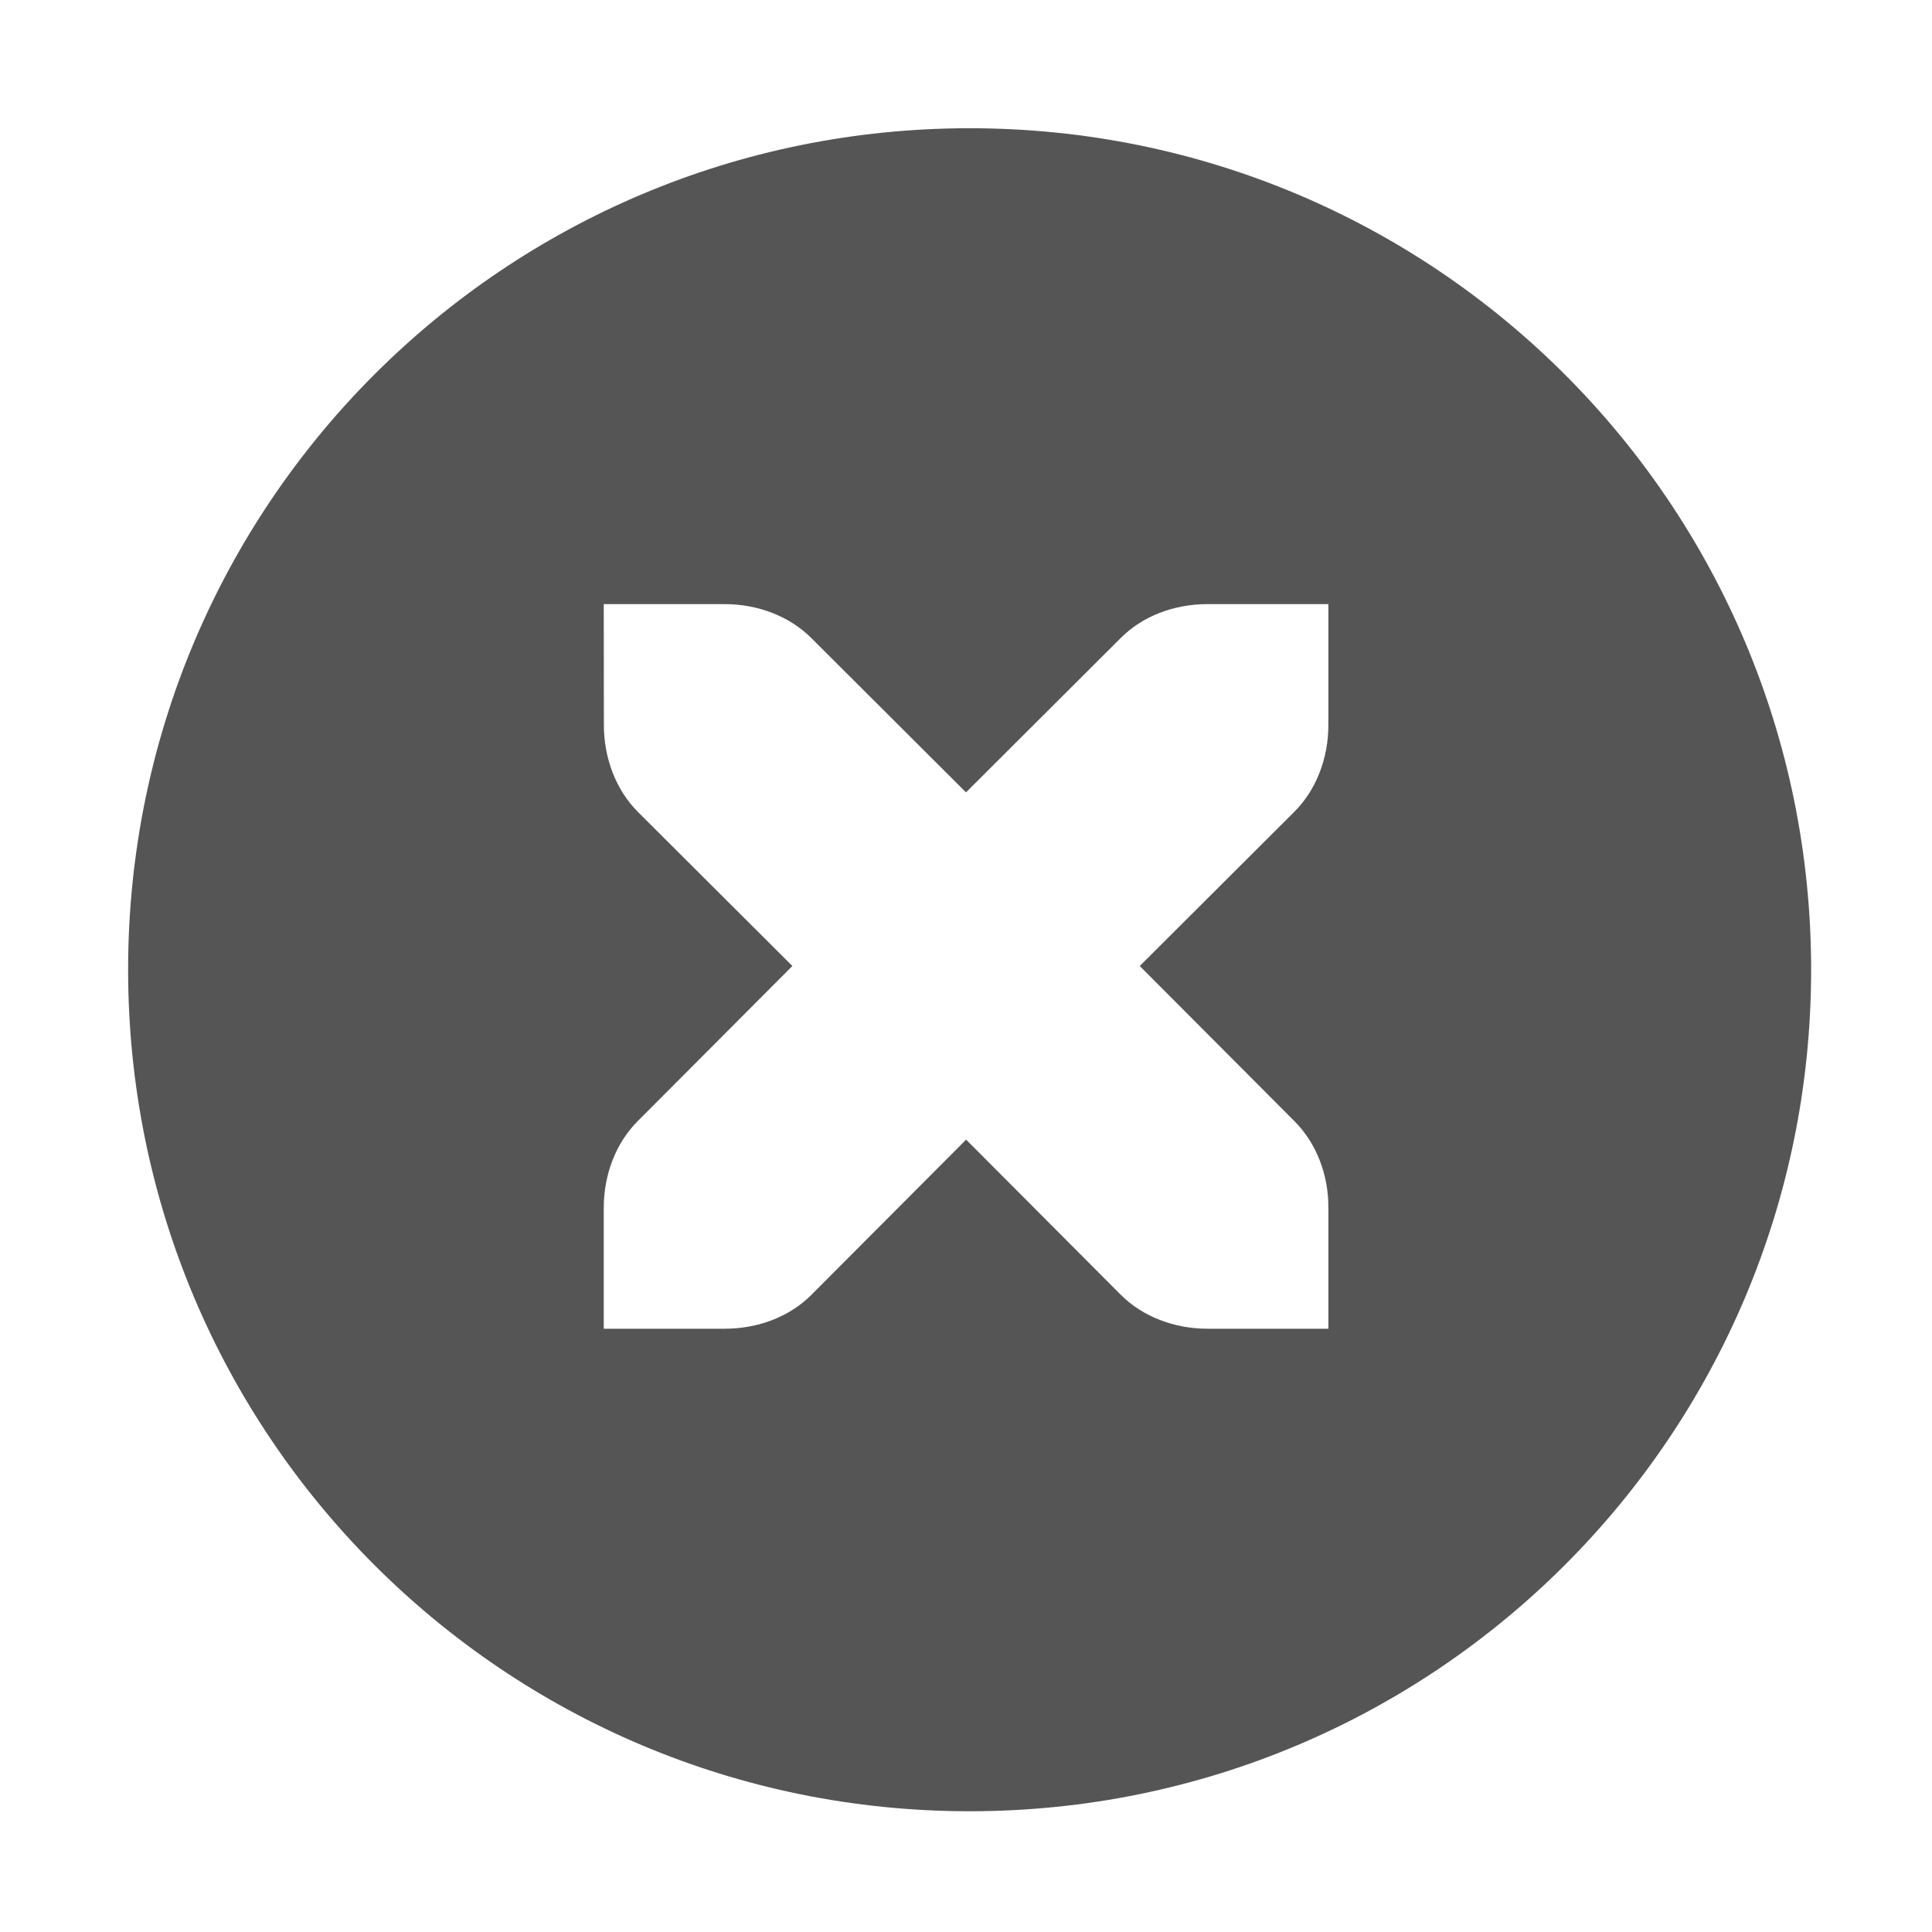
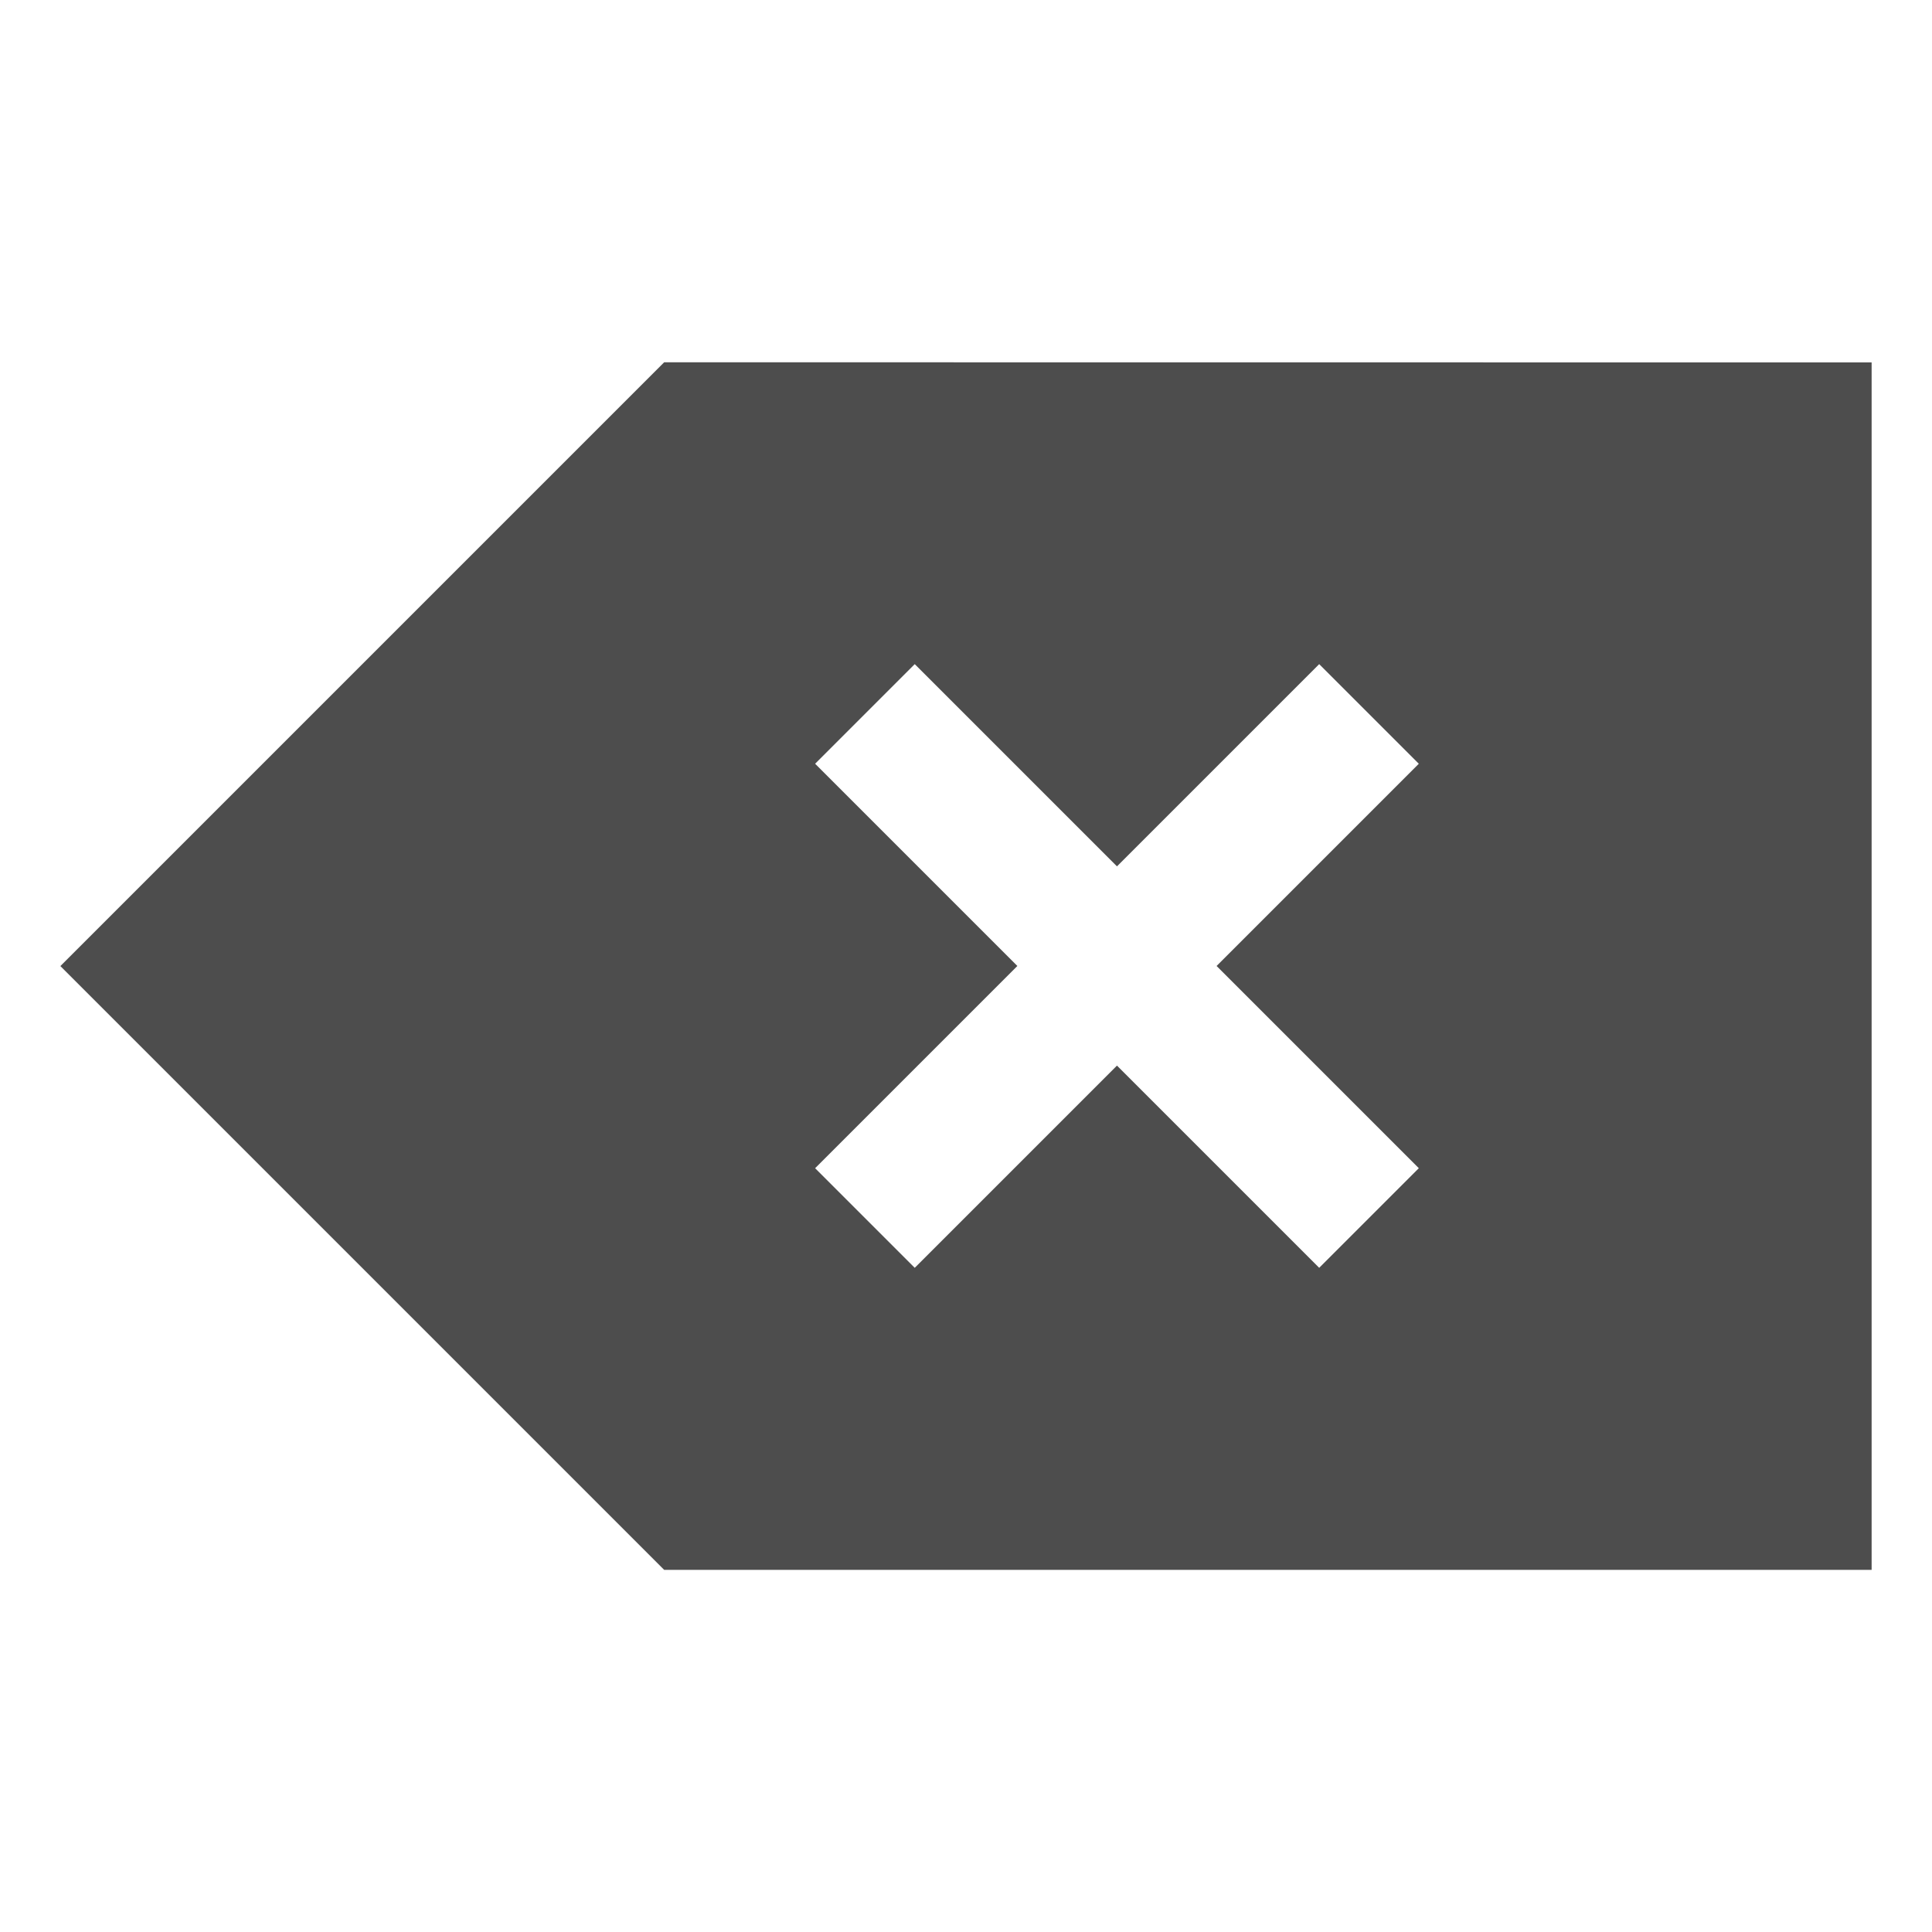
<svg xmlns="http://www.w3.org/2000/svg" id="svg7384" style="enable-background:new" height="16" width="16" version="1.1">
  <defs id="defs7386">
    <filter id="filter7554" color-interpolation-filters="sRGB">
      <feBlend id="feBlend7556" in2="BackgroundImage" mode="darken" />
    </filter>
+     <linearGradient id="linearGradient3257">
+       <stop id="stop3259" style="stop-color:#a50000;stop-opacity:1" offset="0" />
+       <stop id="stop3261" style="stop-color:#e73800;stop-opacity:1" offset="1" />
+     </linearGradient>
  </defs>
-   <g id="layer12" transform="translate(-405 19.003)">
-     <path id="path9228" style="block-progression:tb;text-indent:0;color:#555555;enable-background:new;text-transform:none;fill:#555" d="m413.03-17.941c-3.853 0-6.969 3.115-6.969 6.969 0 3.853 3.115 6.969 6.969 6.969 3.853 0 6.969-3.115 6.969-6.969 0-3.853-3.115-6.969-6.969-6.969zm-3.03 3.941h1c0.276 0 0.538 0.1 0.719 0.281l1.281 1.278 1.281-1.278c0.18-0.181 0.44-0.281 0.72-0.281h1v1c0 0.276-0.1 0.538-0.281 0.719l-1.281 1.278 1.281 1.285c0.181 0.181 0.283 0.443 0.281 0.719v1h-1c-0.276 0-0.538-0.1-0.719-0.281l-1.281-1.285-1.281 1.285c-0.18 0.181-0.44 0.281-0.72 0.281h-1v-1c0-0.276 0.1-0.538 0.281-0.719l1.281-1.285-1.281-1.278c-0.18-0.181-0.28-0.443-0.28-0.719z" />
+   <g transform="matrix(0.75,0,0,0.75,-244.75,-401.0217)" id="layer1">
+     <path style="opacity:1;fill:#4d4d4d;fill-opacity:1;stroke:none" d="m 333.667,538.696 -5.881,5.881 -0.786,0.786 0.786,0.786 5.881,5.881 10.278,0 3.055,0 0,-13.333 -3.055,0 z m 2.767,3.333 2.233,2.233 2.233,-2.233 1.1,1.1 -2.233,2.233 2.233,2.233 -1.1,1.1 -2.233,-2.233 -2.233,2.233 -1.1,-1.1 2.233,-2.233 -2.233,-2.233 z" id="path4160-9" />
  </g>
</svg>
